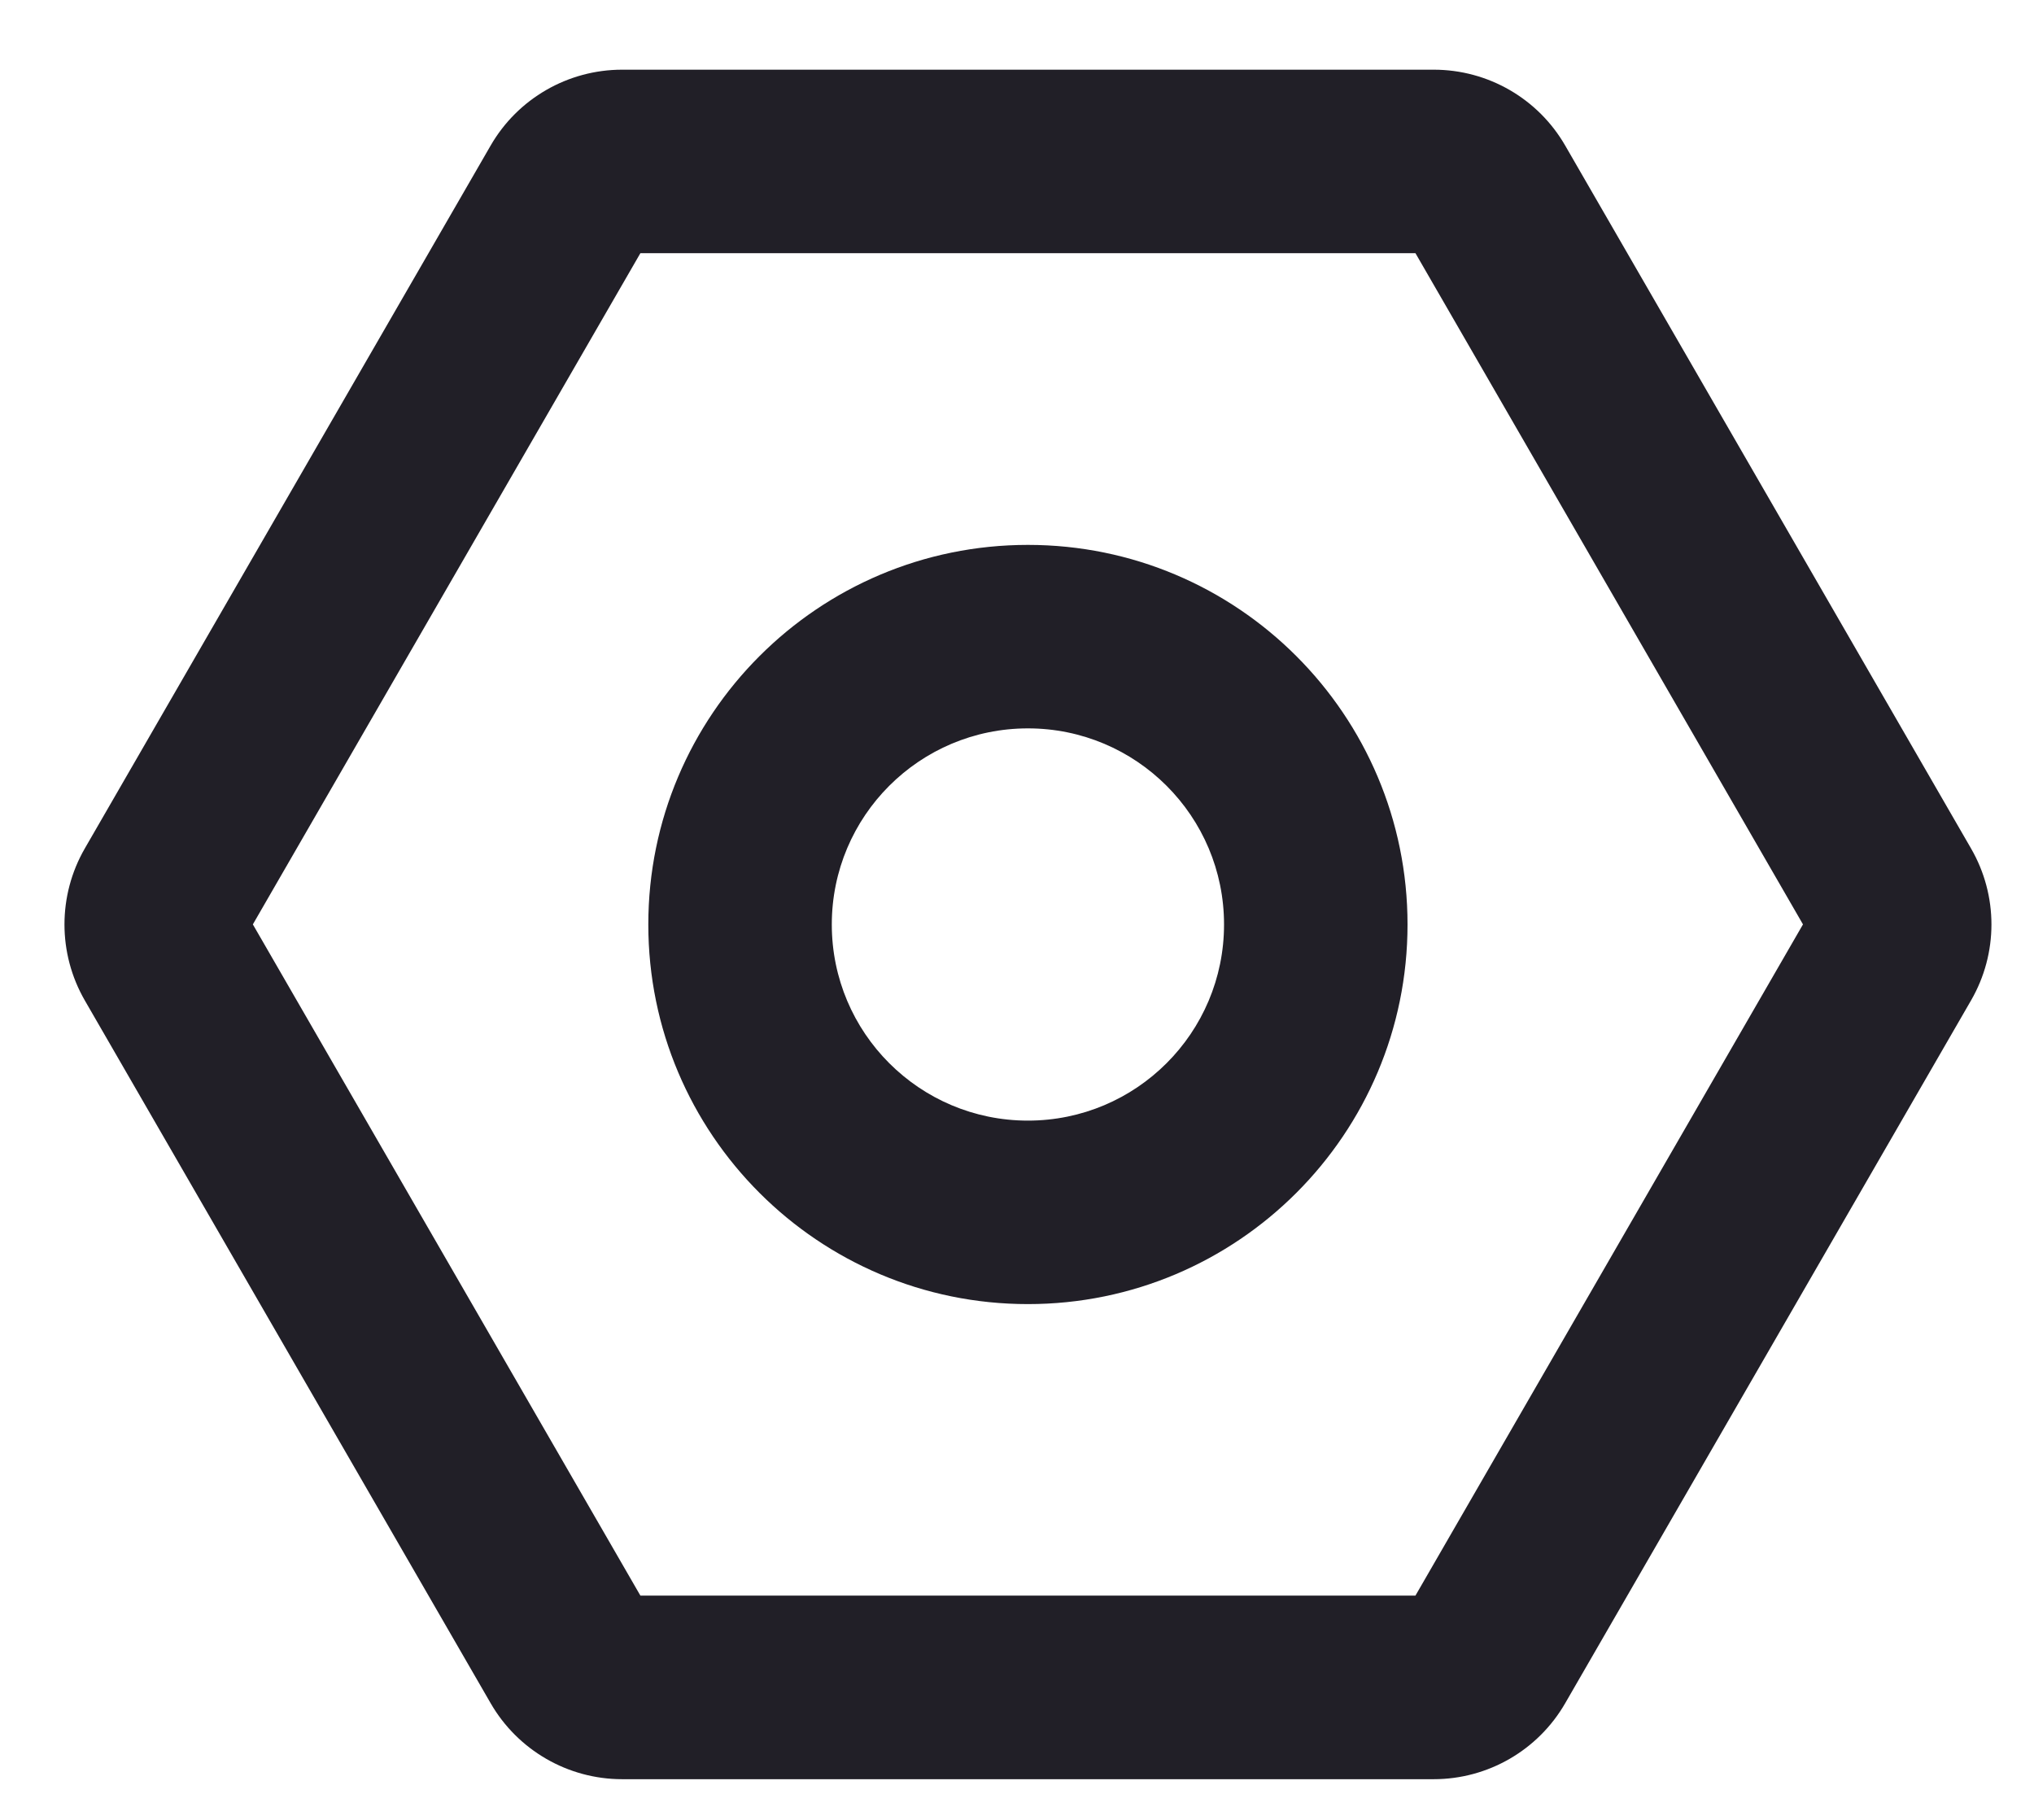
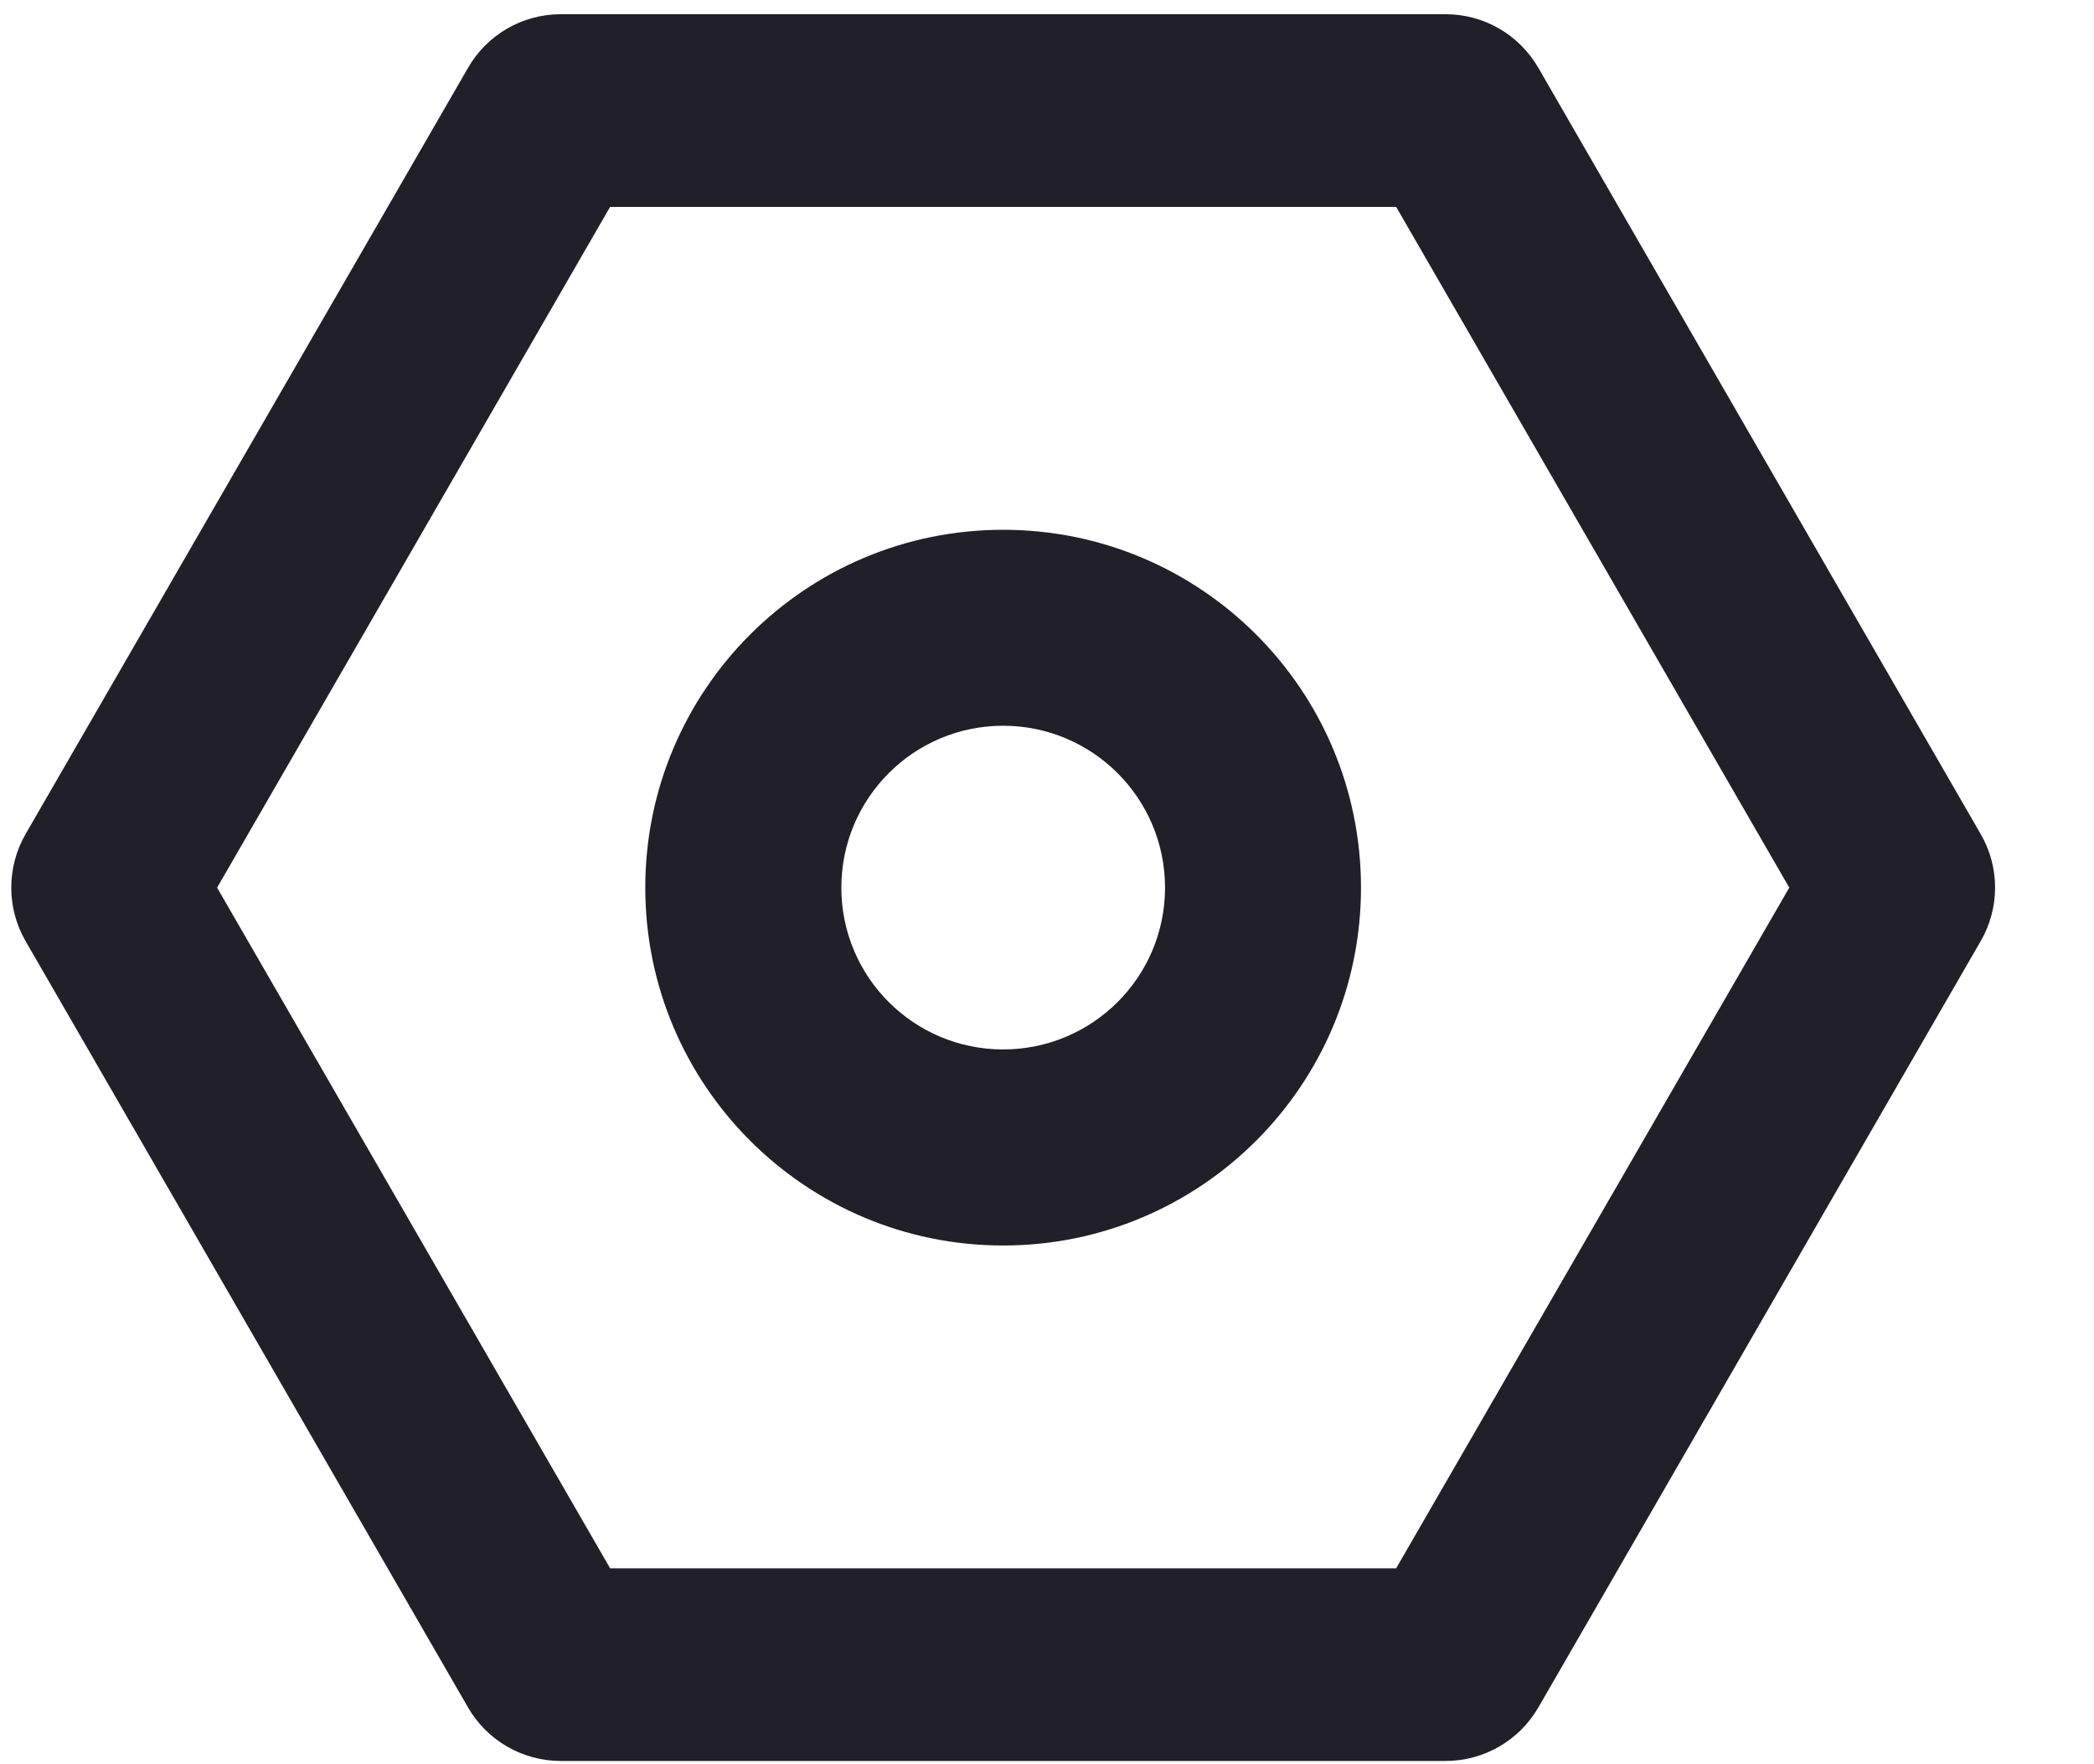
- <svg xmlns="http://www.w3.org/2000/svg" width="19" height="17" viewBox="0 0 19 17" fill="none">
-   <path fill-rule="evenodd" clip-rule="evenodd" d="M5.982 2.365L2.362 8.635L5.982 14.905H13.222L16.842 8.635L13.222 2.365L5.982 2.365ZM16.928 8.783C16.928 8.783 16.927 8.783 16.928 8.783ZM5.811 0.651C5.305 0.651 4.836 0.921 4.583 1.36L0.792 7.926C0.539 8.365 0.539 8.906 0.792 9.345L4.583 15.91C4.836 16.349 5.305 16.62 5.811 16.62H13.393C13.9 16.62 14.368 16.349 14.621 15.91L18.412 9.345C18.666 8.906 18.666 8.365 18.412 7.926L14.621 1.36C14.368 0.921 13.9 0.651 13.393 0.651H5.811Z" fill="#211F27" />
-   <path fill-rule="evenodd" clip-rule="evenodd" d="M9.602 10.468C10.614 10.468 11.434 9.648 11.434 8.636C11.434 7.624 10.614 6.804 9.602 6.804C8.59 6.804 7.77 7.624 7.77 8.636C7.77 9.648 8.59 10.468 9.602 10.468ZM9.602 12.182C11.56 12.182 13.148 10.594 13.148 8.636C13.148 6.678 11.56 5.09 9.602 5.09C7.644 5.09 6.056 6.678 6.056 8.636C6.056 10.594 7.644 12.182 9.602 12.182Z" fill="#211F27" />
+ <svg xmlns="http://www.w3.org/2000/svg" width="19" height="16" viewBox="0 0 19 16" fill="none">
+   <path d="M12.349 8.054C12.349 9.847 10.896 11.301 9.102 11.301C7.309 11.301 5.855 9.847 5.855 8.054C5.855 6.26 7.309 4.807 9.102 4.807C10.896 4.807 12.349 6.26 12.349 8.054ZM10.571 8.054C10.571 7.243 9.913 6.585 9.102 6.585C8.291 6.585 7.634 7.243 7.634 8.054C7.634 8.865 8.291 9.522 9.102 9.522C9.913 9.522 10.571 8.865 10.571 8.054Z" fill="#211F27" />
+   <path d="M17.972 8.539C18.146 8.239 18.146 7.869 17.972 7.568L13.958 0.615C13.784 0.314 13.464 0.129 13.117 0.129H5.088C4.741 0.129 4.42 0.314 4.247 0.615L0.232 7.568C0.059 7.869 0.059 8.239 0.232 8.539L4.247 15.493C4.42 15.793 4.741 15.978 5.088 15.978H13.117C13.464 15.978 13.784 15.793 13.958 15.493L17.972 8.539ZM5.536 1.877H12.668L16.235 8.054L12.668 14.23H5.536L1.97 8.054L5.536 1.877Z" fill="#211F27" />
</svg>
